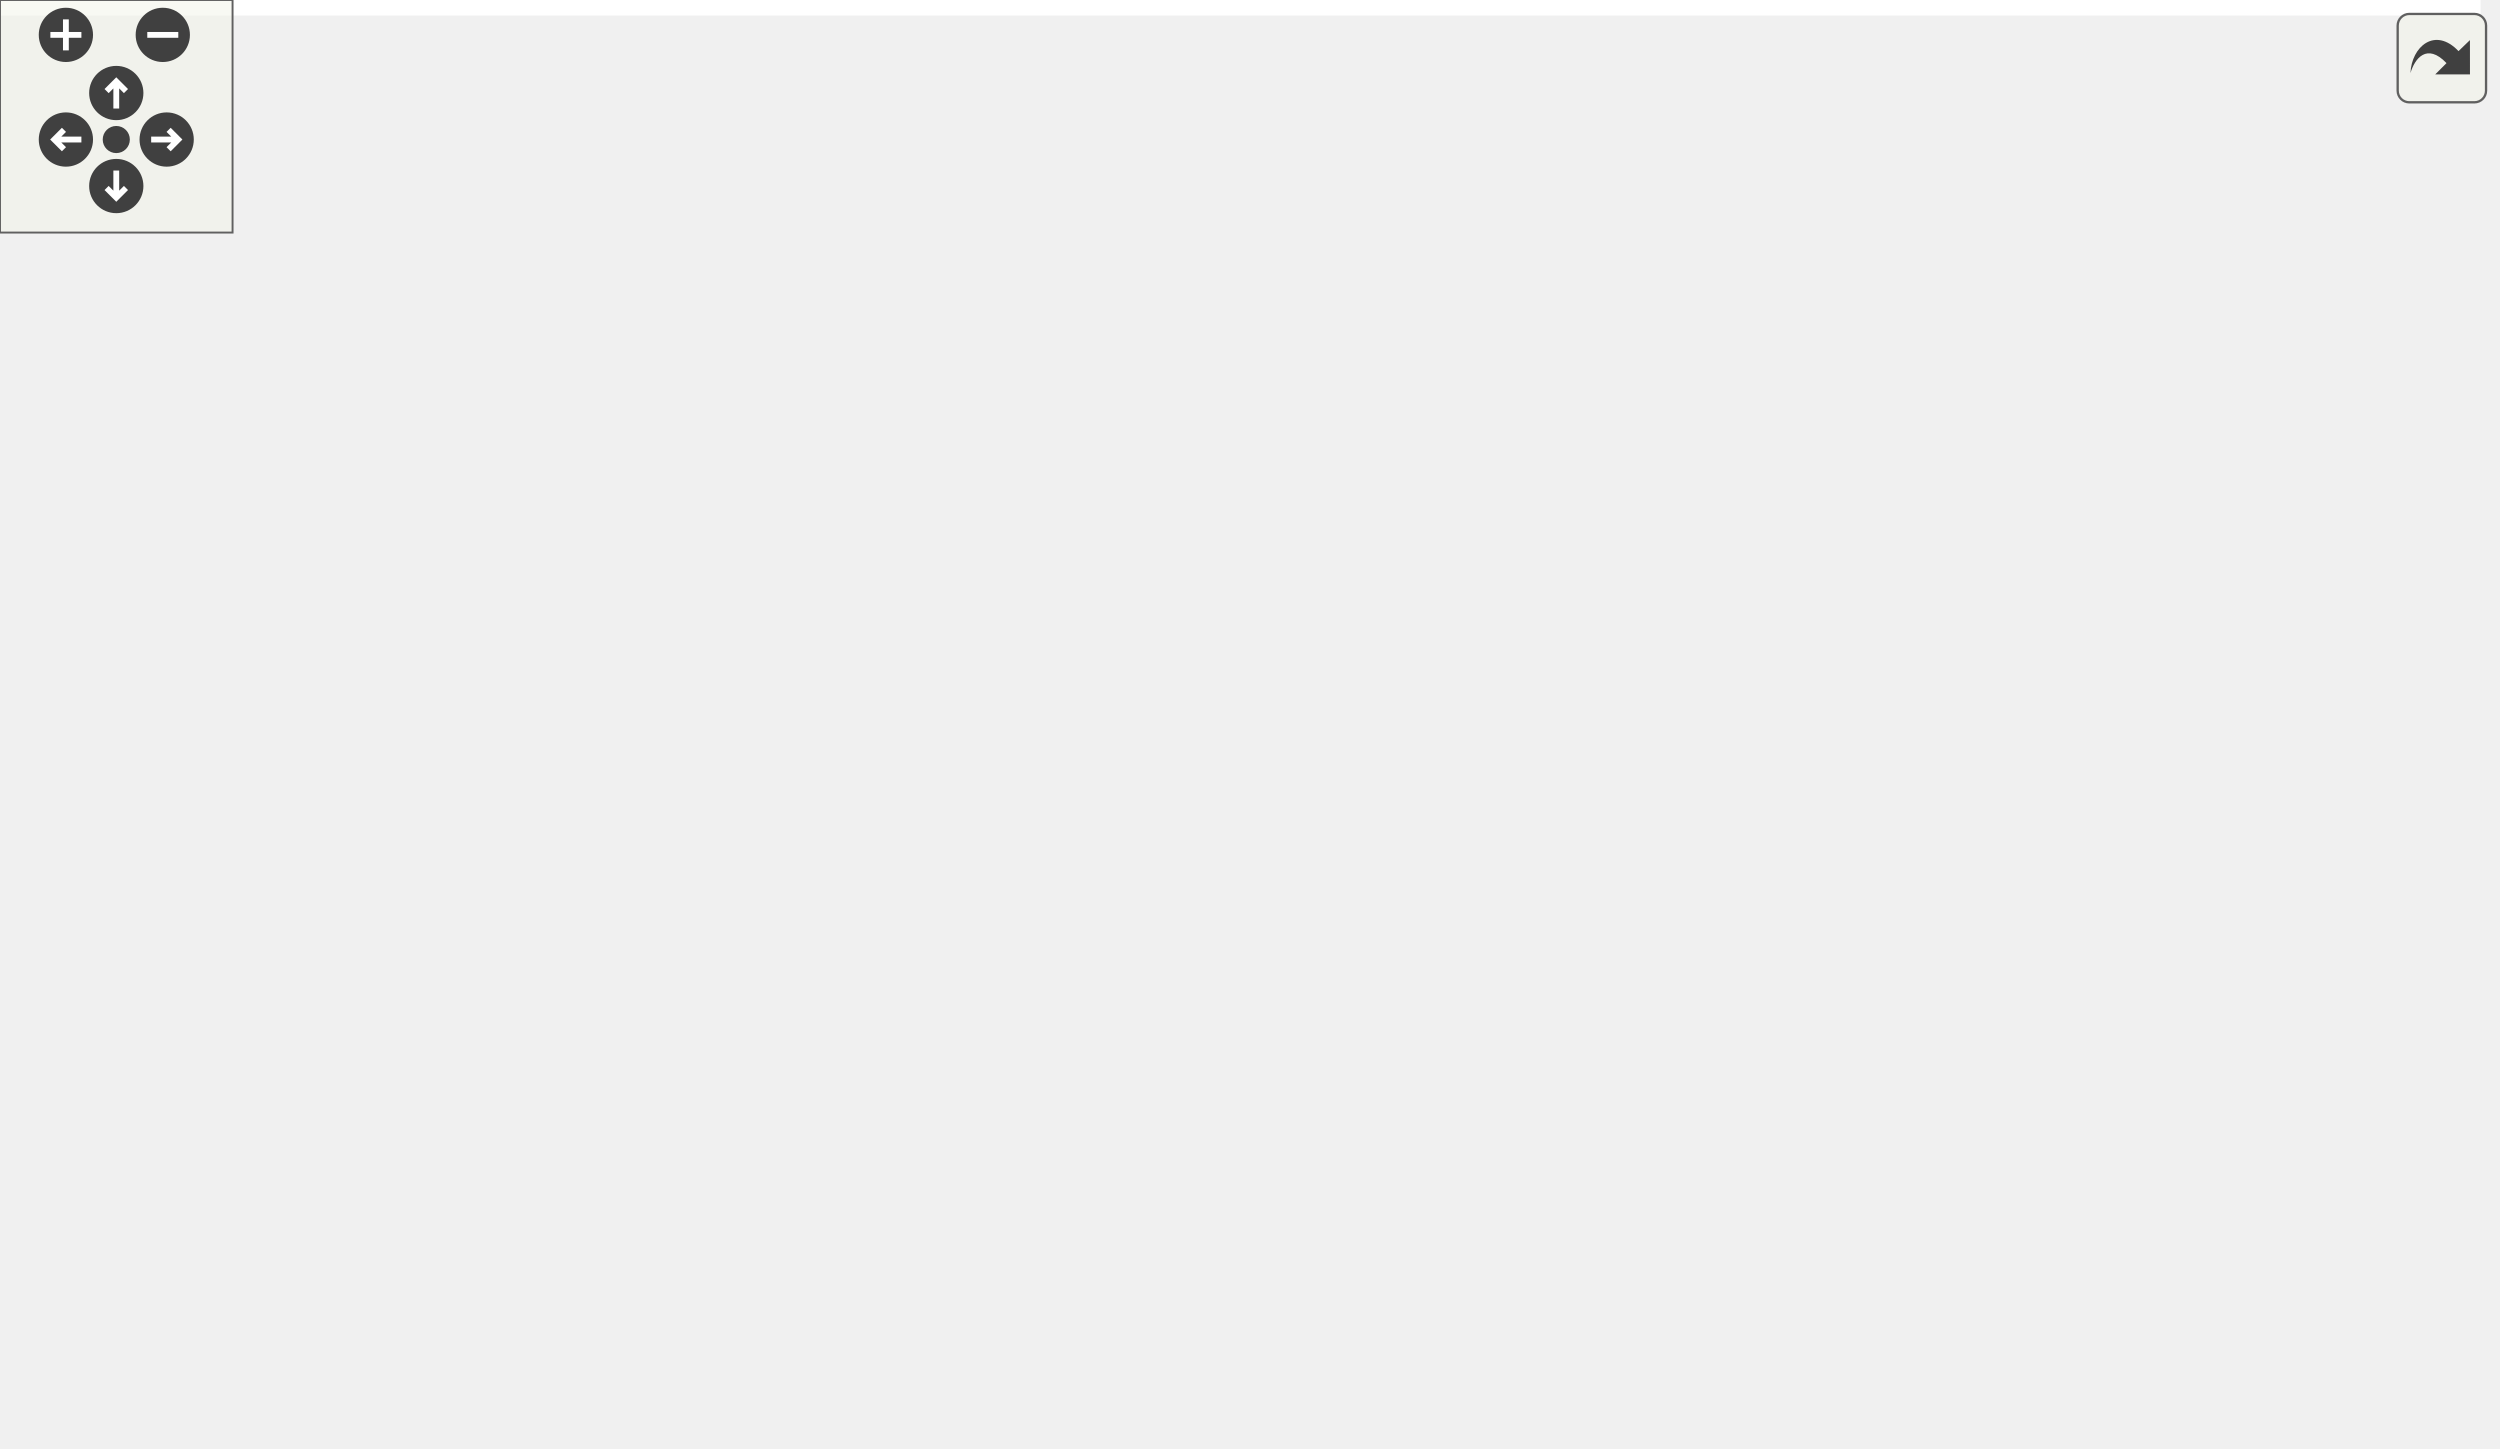
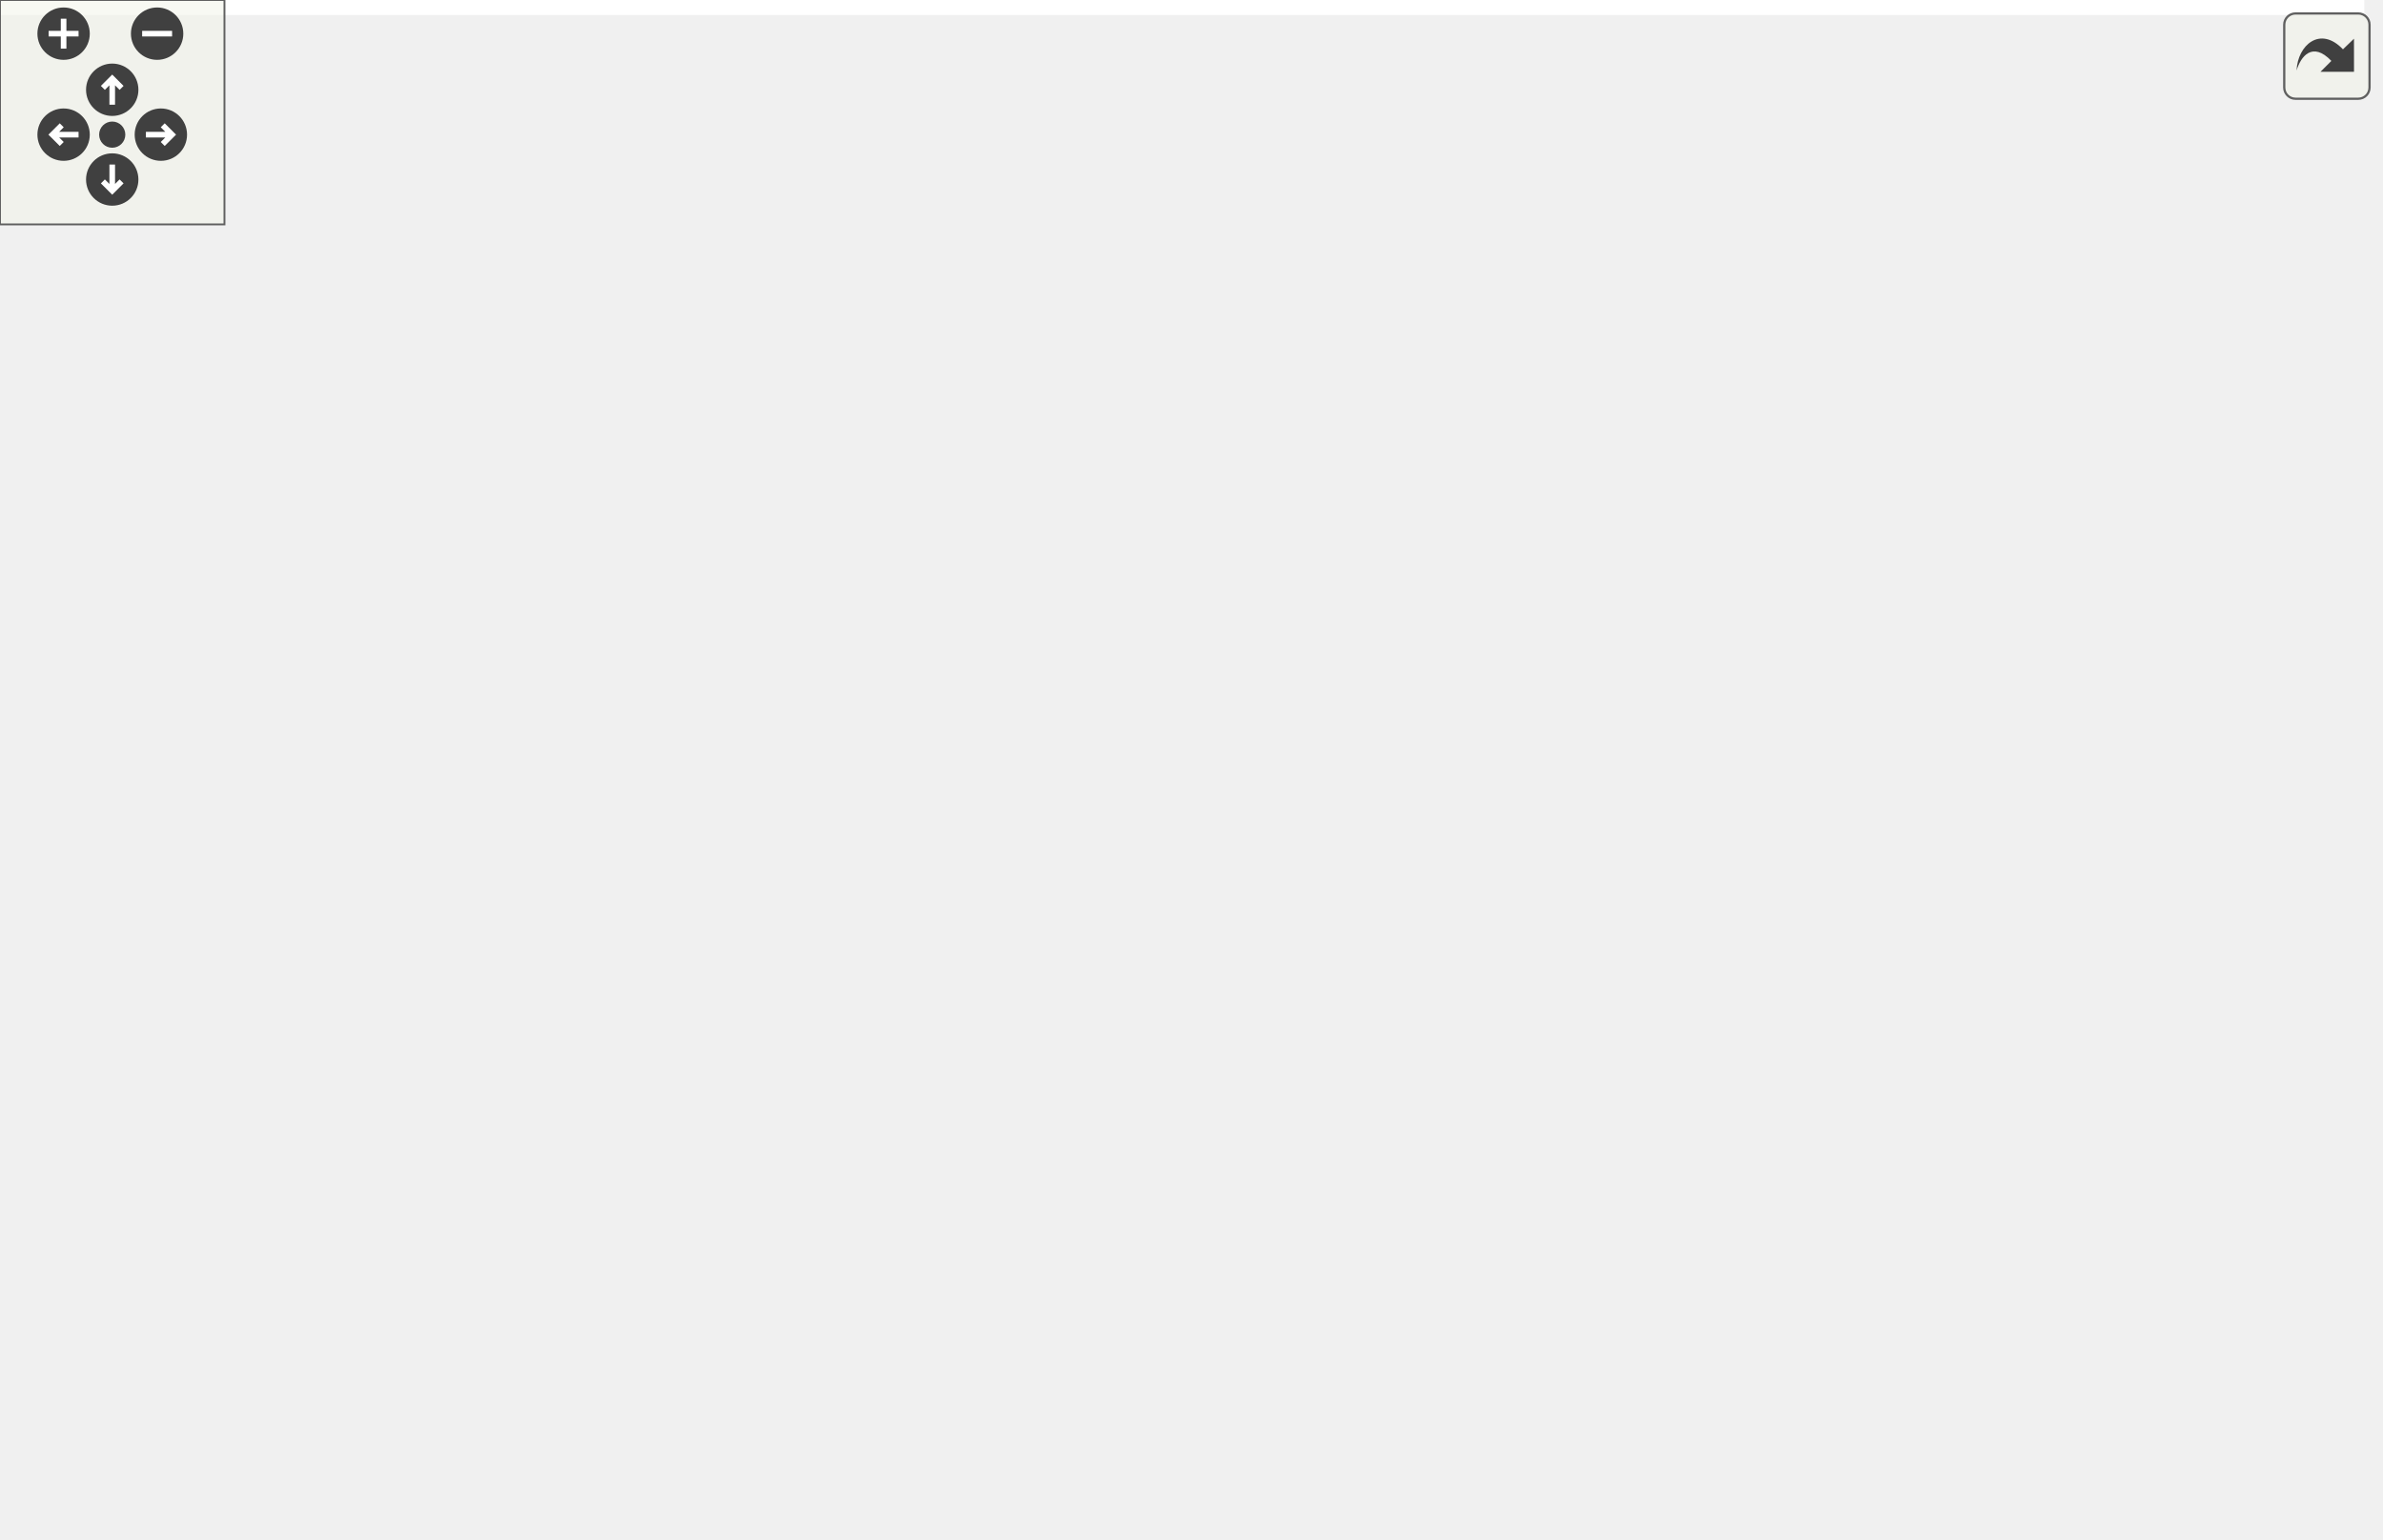
<svg xmlns="http://www.w3.org/2000/svg" xmlns:xlink="http://www.w3.org/1999/xlink" id="main" version="1.1" xml:space="preserve">
  <style type="text/css">
.edge:hover path { stroke: red; }
.edge:hover polygon { stroke: red; fill: red; }
</style>
  <defs>
    <circle id="rim" cx="0" cy="0" r="7" />
    <circle id="rim2" cx="0" cy="0" r="3.5" />
    <g id="zoomPlus">
      <use xlink:href="#rim" fill="#404040">
        <set attributeName="fill" to="#808080" begin="zoomplus.mouseover" end="zoomplus.mouseout" />
      </use>
      <path d="M-4,0h8M0,-4v8" fill="none" stroke="white" stroke-width="1.5" pointer-events="none" />
    </g>
    <g id="zoomMin">
      <use xlink:href="#rim" fill="#404040">
        <set attributeName="fill" to="#808080" begin="zoomminus.mouseover" end="zoomminus.mouseout" />
      </use>
      <path d="M-4,0h8" fill="none" stroke="white" stroke-width="1.5" pointer-events="none" />
    </g>
    <g id="dirArrow">
      <path fill="none" stroke="white" stroke-width="1.5" d="M0,-3.0v7 M-2.5,-0.5L0,-3.0L2.5,-0.5" />
    </g>
    <g id="resetDef">
      <use xlink:href="#rim2" fill="#404040">
        <set attributeName="fill" to="#808080" begin="reset.mouseover" end="reset.mouseout" />
      </use>
    </g>
  </defs>
  <svg id="graph" class="graph">
    <g id="viewport">
-       <polygon fill="white" stroke="transparent" points="-4,4 -4,-313 640,-313 640,4 -4,4" />
+       <polygon fill="white" stroke="transparent" points="-4,4 -4,-351 632,-351 632,4 -4,4" />
      <g id="node1" class="node">
        <g id="a_node1">
          <a xlink:title="Main program of stand-alone version of NESTOR.">
-             <polygon fill="#bfbfbf" stroke="black" points="0,-182.5 0,-201.5 44,-201.5 44,-182.5 0,-182.5" />
-             <text text-anchor="middle" x="22" y="-189.5" font-family="Helvetica,sans-Serif" font-size="10.00">nestor</text>
+             <polygon fill="#bfbfbf" stroke="black" points="0,-220.5 0,-239.5 44,-239.5 44,-220.5 0,-220.5" />
+             <text text-anchor="middle" x="22" y="-227.5" font-family="Helvetica,sans-Serif" font-size="10.00">nestor</text>
          </a>
        </g>
      </g>
      <g id="node2" class="node">
        <g id="a_node2">
          <a xlink:href="../../dd/df2/namespacevacmod.html#a30b88ea77408f43e1bedf2c11c0f8d1a" target="_top" xlink:title=" ">
-             <polygon fill="white" stroke="black" points="84.5,-289.5 84.5,-308.5 206.5,-308.5 206.5,-289.5 84.5,-289.5" />
-             <text text-anchor="middle" x="145.5" y="-296.5" font-family="Helvetica,sans-Serif" font-size="10.00">vacmod::allocate_nestor</text>
+             <polygon fill="white" stroke="black" points="84.5,-327.5 84.5,-346.5 206.5,-346.5 206.5,-327.5 84.5,-327.5" />
+             <text text-anchor="middle" x="145.5" y="-334.5" font-family="Helvetica,sans-Serif" font-size="10.00">vacmod::allocate_nestor</text>
          </a>
        </g>
      </g>
      <g id="edge1" class="edge">
-         <path fill="none" stroke="midnightblue" d="M26.54,-201.55C33.75,-219.64 51.85,-258.98 80,-280 82.62,-281.96 85.44,-283.71 88.38,-285.29" />
-         <polygon fill="midnightblue" stroke="midnightblue" points="86.95,-288.48 97.5,-289.49 89.88,-282.13 86.95,-288.48" />
+         <path fill="none" stroke="midnightblue" d="M26.54,-239.55C33.75,-257.64 51.85,-296.98 80,-318 82.62,-319.96 85.44,-321.71 88.38,-323.29" />
+         <polygon fill="midnightblue" stroke="midnightblue" points="86.95,-326.48 97.5,-327.49 89.88,-320.13 86.95,-326.48" />
      </g>
      <g id="node3" class="node">
        <g id="a_node3">
          <a xlink:href="../../dd/df2/namespacevacmod.html#ade3824460b4eb61403c35f6abe95cd89" target="_top" xlink:title=" ">
-             <polygon fill="white" stroke="black" points="80,-251.5 80,-270.5 211,-270.5 211,-251.5 80,-251.5" />
-             <text text-anchor="middle" x="145.5" y="-258.5" font-family="Helvetica,sans-Serif" font-size="10.00">vacmod::free_mem_nestor</text>
+             <polygon fill="white" stroke="black" points="80,-289.5 80,-308.5 211,-308.5 211,-289.5 80,-289.5" />
+             <text text-anchor="middle" x="145.5" y="-296.5" font-family="Helvetica,sans-Serif" font-size="10.00">vacmod::free_mem_nestor</text>
          </a>
        </g>
      </g>
      <g id="edge2" class="edge">
-         <path fill="none" stroke="midnightblue" d="M31.71,-201.88C42.13,-213.13 60.63,-231.33 80,-242 83.96,-244.18 88.2,-246.14 92.54,-247.89" />
-         <polygon fill="midnightblue" stroke="midnightblue" points="91.55,-251.25 102.15,-251.39 93.95,-244.67 91.55,-251.25" />
+         <path fill="none" stroke="midnightblue" d="M31.71,-239.88C42.13,-251.13 60.63,-269.33 80,-280 83.96,-282.18 88.2,-284.14 92.54,-285.89" />
+         <polygon fill="midnightblue" stroke="midnightblue" points="91.55,-289.25 102.15,-289.39 93.95,-282.67 91.55,-289.25" />
      </g>
      <g id="node4" class="node">
        <g id="a_node4">
          <a xlink:href="../../db/dc0/namespacenestor__io.html#a84f85fce5232fbd8ee9eca2f2b5adb0c" target="_top" xlink:title=" ">
-             <polygon fill="white" stroke="black" points="89.5,-202 89.5,-232 201.5,-232 201.5,-202 89.5,-202" />
-             <text text-anchor="start" x="97.5" y="-220" font-family="Helvetica,sans-Serif" font-size="10.00">nestor_io::read_nestor</text>
-             <text text-anchor="middle" x="145.5" y="-209" font-family="Helvetica,sans-Serif" font-size="10.00">_inputs</text>
+             <polygon fill="white" stroke="black" points="89.5,-240 89.5,-270 201.5,-270 201.5,-240 89.5,-240" />
+             <text text-anchor="start" x="97.5" y="-258" font-family="Helvetica,sans-Serif" font-size="10.00">nestor_io::read_nestor</text>
+             <text text-anchor="middle" x="145.5" y="-247" font-family="Helvetica,sans-Serif" font-size="10.00">_inputs</text>
          </a>
        </g>
      </g>
      <g id="edge3" class="edge">
-         <path fill="none" stroke="midnightblue" d="M44.16,-196.35C54.19,-198.42 66.76,-201 79.58,-203.64" />
-         <polygon fill="midnightblue" stroke="midnightblue" points="78.89,-207.07 89.39,-205.66 80.3,-200.22 78.89,-207.07" />
+         <path fill="none" stroke="midnightblue" d="M44.16,-234.35C54.19,-236.42 66.76,-239 79.58,-241.64" />
+         <polygon fill="midnightblue" stroke="midnightblue" points="78.89,-245.07 89.39,-243.66 80.3,-238.22 78.89,-245.07" />
      </g>
      <g id="node8" class="node">
        <g id="a_node8">
          <a xlink:href="../../d2/d04/namespacevacmod0.html#a4be777018e003400355a27b190d7d39a" target="_top" xlink:title=" ">
-             <polygon fill="white" stroke="black" points="92,-153 92,-183 199,-183 199,-153 92,-153" />
-             <text text-anchor="start" x="100" y="-171" font-family="Helvetica,sans-Serif" font-size="10.00">vacmod0::set_nestor</text>
-             <text text-anchor="middle" x="145.5" y="-160" font-family="Helvetica,sans-Serif" font-size="10.00">_sizes</text>
+             <polygon fill="white" stroke="black" points="92,-191 92,-221 199,-221 199,-191 92,-191" />
+             <text text-anchor="start" x="100" y="-209" font-family="Helvetica,sans-Serif" font-size="10.00">vacmod0::set_nestor</text>
+             <text text-anchor="middle" x="145.5" y="-198" font-family="Helvetica,sans-Serif" font-size="10.00">_sizes</text>
          </a>
        </g>
      </g>
      <g id="edge7" class="edge">
-         <path fill="none" stroke="midnightblue" d="M44.16,-187.82C54.83,-185.71 68.39,-183.03 82.05,-180.34" />
-         <polygon fill="midnightblue" stroke="midnightblue" points="82.85,-183.74 91.99,-178.37 81.5,-176.88 82.85,-183.74" />
+         <path fill="none" stroke="midnightblue" d="M44.16,-225.82C54.83,-223.71 68.39,-221.03 82.05,-218.34" />
+         <polygon fill="midnightblue" stroke="midnightblue" points="82.85,-221.74 91.99,-216.37 81.5,-214.88 82.85,-221.74" />
      </g>
      <g id="node9" class="node">
        <g id="a_node9">
          <a xlink:href="../../dd/d6d/vacuum_8f90.html#a0acbc18d2ab7664835d797b42ce49a35" target="_top" xlink:title="Compute the vacuum contribution to the free-boundary energy functional.">
-             <polygon fill="white" stroke="black" points="120,-114.5 120,-133.5 171,-133.5 171,-114.5 120,-114.5" />
-             <text text-anchor="middle" x="145.5" y="-121.5" font-family="Helvetica,sans-Serif" font-size="10.00">vacuum</text>
+             <polygon fill="white" stroke="black" points="120,-152.5 120,-171.5 171,-171.5 171,-152.5 120,-152.5" />
+             <text text-anchor="middle" x="145.5" y="-159.5" font-family="Helvetica,sans-Serif" font-size="10.00">vacuum</text>
          </a>
        </g>
      </g>
      <g id="edge8" class="edge">
-         <path fill="none" stroke="midnightblue" d="M32.19,-182.19C42.78,-171.43 61.16,-154.3 80,-144 89.34,-138.9 100.16,-134.9 110.24,-131.86" />
-         <polygon fill="midnightblue" stroke="midnightblue" points="111.3,-135.2 119.99,-129.14 109.42,-128.46 111.3,-135.2" />
+         <path fill="none" stroke="midnightblue" d="M32.19,-220.19C42.78,-209.43 61.16,-192.3 80,-182 89.34,-176.9 100.16,-172.9 110.24,-169.86" />
+         <polygon fill="midnightblue" stroke="midnightblue" points="111.3,-173.2 119.99,-167.14 109.42,-166.46 111.3,-173.2" />
      </g>
      <g id="node24" class="node">
        <g id="a_node24">
          <a xlink:href="../../db/dc0/namespacenestor__io.html#a288cc8f23cbfe1484ec6815381cc25c8" target="_top" xlink:title=" ">
-             <polygon fill="white" stroke="black" points="88.5,-65 88.5,-95 202.5,-95 202.5,-65 88.5,-65" />
-             <text text-anchor="start" x="96.5" y="-83" font-family="Helvetica,sans-Serif" font-size="10.00">nestor_io::write_nestor</text>
-             <text text-anchor="middle" x="145.5" y="-72" font-family="Helvetica,sans-Serif" font-size="10.00">_outputs</text>
-           </a>
-         </g>
-       </g>
-       <g id="edge24" class="edge">
-         <path fill="none" stroke="midnightblue" d="M26.85,-182.5C34.46,-164.84 53.05,-126.81 80,-105 82.23,-103.19 84.61,-101.51 87.09,-99.93" />
-         <polygon fill="midnightblue" stroke="midnightblue" points="88.83,-102.97 95.82,-95.01 85.39,-96.87 88.83,-102.97" />
+             <polygon fill="white" stroke="black" points="88.5,-103 88.5,-133 202.5,-133 202.5,-103 88.5,-103" />
+             <text text-anchor="start" x="96.5" y="-121" font-family="Helvetica,sans-Serif" font-size="10.00">nestor_io::write_nestor</text>
+             <text text-anchor="middle" x="145.5" y="-110" font-family="Helvetica,sans-Serif" font-size="10.00">_outputs</text>
+           </a>
+         </g>
+       </g>
+       <g id="edge26" class="edge">
+         <path fill="none" stroke="midnightblue" d="M26.85,-220.5C34.46,-202.84 53.05,-164.81 80,-143 82.23,-141.19 84.61,-139.51 87.09,-137.93" />
+         <polygon fill="midnightblue" stroke="midnightblue" points="88.83,-140.97 95.82,-133.01 85.39,-134.87 88.83,-140.97" />
      </g>
      <g id="node5" class="node">
        <g id="a_node5">
          <a xlink:href="../../d1/d41/namespacemgrid__mod.html#a202373a45f0c5b1f81076da92a1123d0" target="_top" xlink:title=" ">
-             <polygon fill="white" stroke="black" points="253,-246.5 253,-265.5 370,-265.5 370,-246.5 253,-246.5" />
-             <text text-anchor="middle" x="311.5" y="-253.5" font-family="Helvetica,sans-Serif" font-size="10.00">mgrid_mod::read_mgrid</text>
+             <polygon fill="white" stroke="black" points="247,-284.5 247,-303.5 364,-303.5 364,-284.5 247,-284.5" />
+             <text text-anchor="middle" x="305.5" y="-291.5" font-family="Helvetica,sans-Serif" font-size="10.00">mgrid_mod::read_mgrid</text>
          </a>
        </g>
      </g>
      <g id="edge4" class="edge">
-         <path fill="none" stroke="midnightblue" d="M201.57,-230.09C220.65,-234.63 241.93,-239.69 260.58,-244.13" />
-         <polygon fill="midnightblue" stroke="midnightblue" points="259.82,-247.55 270.36,-246.45 261.44,-240.74 259.82,-247.55" />
+         <path fill="none" stroke="midnightblue" d="M201.76,-268.64C219.47,-273.01 238.92,-277.81 256.1,-282.05" />
+         <polygon fill="midnightblue" stroke="midnightblue" points="255.37,-285.48 265.92,-284.48 257.05,-278.68 255.37,-285.48" />
      </g>
      <g id="node6" class="node">
        <g id="a_node6">
          <a xlink:href="../../d1/d41/namespacemgrid__mod.html#acadb9c6d09345e3d8f91f5800ad7d452" target="_top" xlink:title=" ">
-             <polygon fill="white" stroke="black" points="412,-284.5 412,-303.5 537,-303.5 537,-284.5 412,-284.5" />
-             <text text-anchor="middle" x="474.5" y="-291.5" font-family="Helvetica,sans-Serif" font-size="10.00">mgrid_mod::assign_bptrs</text>
+             <polygon fill="white" stroke="black" points="402,-284.5 402,-303.5 527,-303.5 527,-284.5 402,-284.5" />
+             <text text-anchor="middle" x="464.5" y="-291.5" font-family="Helvetica,sans-Serif" font-size="10.00">mgrid_mod::assign_bptrs</text>
          </a>
        </g>
      </g>
      <g id="edge5" class="edge">
-         <path fill="none" stroke="midnightblue" d="M353.13,-265.59C374.47,-270.63 400.81,-276.84 423.41,-282.18" />
-         <polygon fill="midnightblue" stroke="midnightblue" points="422.63,-285.59 433.17,-284.48 424.24,-278.78 422.63,-285.59" />
+         <path fill="none" stroke="midnightblue" d="M364.07,-294C373.13,-294 382.59,-294 391.93,-294" />
+         <polygon fill="midnightblue" stroke="midnightblue" points="391.98,-297.5 401.98,-294 391.98,-290.5 391.98,-297.5" />
      </g>
      <g id="node7" class="node">
        <g id="a_node7">
          <a xlink:href="../../d1/d41/namespacemgrid__mod.html#aa4818ade7a169c68f8b7c3a225fd287e" target="_top" xlink:title=" ">
-             <polygon fill="white" stroke="black" points="416.5,-246.5 416.5,-265.5 532.5,-265.5 532.5,-246.5 416.5,-246.5" />
-             <text text-anchor="middle" x="474.5" y="-253.5" font-family="Helvetica,sans-Serif" font-size="10.00">mgrid_mod::sum_bfield</text>
+             <polygon fill="white" stroke="black" points="406.5,-322.5 406.5,-341.5 522.5,-341.5 522.5,-322.5 406.5,-322.5" />
+             <text text-anchor="middle" x="464.5" y="-329.5" font-family="Helvetica,sans-Serif" font-size="10.00">mgrid_mod::sum_bfield</text>
          </a>
        </g>
      </g>
      <g id="edge6" class="edge">
-         <path fill="none" stroke="midnightblue" d="M370.17,-256C381.75,-256 394.03,-256 405.91,-256" />
-         <polygon fill="midnightblue" stroke="midnightblue" points="406.23,-259.5 416.23,-256 406.23,-252.5 406.23,-259.5" />
+         <path fill="none" stroke="midnightblue" d="M346.12,-303.59C366.84,-308.6 392.39,-314.79 414.36,-320.11" />
+         <polygon fill="midnightblue" stroke="midnightblue" points="413.62,-323.53 424.17,-322.48 415.27,-316.73 413.62,-323.53" />
      </g>
      <g id="node10" class="node">
        <g id="a_node10">
          <a xlink:href="../../db/d3d/bextern_8f90.html#a90228cc5f358147ae7f59953d6f9cced" target="_top" xlink:title="Compute the total magnetic field due to external coils and the net toroidal plasma current.">
-             <polygon fill="white" stroke="black" points="287.5,-208.5 287.5,-227.5 335.5,-227.5 335.5,-208.5 287.5,-208.5" />
-             <text text-anchor="middle" x="311.5" y="-215.5" font-family="Helvetica,sans-Serif" font-size="10.00">bextern</text>
+             <polygon fill="white" stroke="black" points="281.5,-228.5 281.5,-247.5 329.5,-247.5 329.5,-228.5 281.5,-228.5" />
+             <text text-anchor="middle" x="305.5" y="-235.5" font-family="Helvetica,sans-Serif" font-size="10.00">bextern</text>
          </a>
        </g>
      </g>
      <g id="edge9" class="edge">
-         <path fill="none" stroke="midnightblue" d="M171,-127.49C183.9,-130.28 199.39,-135.25 211,-144 234.33,-161.59 223.58,-181.53 247,-199 255.88,-205.62 267.05,-209.95 277.55,-212.77" />
-         <polygon fill="midnightblue" stroke="midnightblue" points="276.77,-216.19 287.3,-215.05 278.36,-209.37 276.77,-216.19" />
+         <path fill="none" stroke="midnightblue" d="M171.3,-166.63C183.83,-169.71 198.91,-174.59 211,-182 230.56,-193.99 227.55,-206.83 247,-219 254.49,-223.69 263.27,-227.35 271.68,-230.15" />
+         <polygon fill="midnightblue" stroke="midnightblue" points="270.69,-233.51 281.28,-233.05 272.72,-226.81 270.69,-233.51" />
      </g>
      <g id="node13" class="node">
        <g id="a_node13">
-           <a xlink:href="../../d8/dfd/namespacedbgout.html#af9a9deb4fdfe84878a6e319b15221492" target="_top" xlink:title=" ">
-             <polygon fill="white" stroke="black" points="247,-152.5 247,-171.5 376,-171.5 376,-152.5 247,-152.5" />
-             <text text-anchor="middle" x="311.5" y="-159.5" font-family="Helvetica,sans-Serif" font-size="10.00">dbgout::open_dbg_context</text>
+           <a xlink:href="../../d8/dfd/namespacedbgout.html#acdd1612a38e44b6469dc03d9d1c6ceed" target="_top" xlink:title="check if any output is desired for the current iteration check if the given context should be openend...">
+             <polygon fill="white" stroke="black" points="400,-152.5 400,-171.5 529,-171.5 529,-152.5 400,-152.5" />
+             <text text-anchor="middle" x="464.5" y="-159.5" font-family="Helvetica,sans-Serif" font-size="10.00">dbgout::open_dbg_context</text>
          </a>
        </g>
      </g>
      <g id="edge12" class="edge">
-         <path fill="none" stroke="midnightblue" d="M171.05,-129.69C194.23,-135.06 229.72,-143.28 259.1,-150.09" />
-         <polygon fill="midnightblue" stroke="midnightblue" points="258.67,-153.58 269.2,-152.43 260.25,-146.76 258.67,-153.58" />
+         <path fill="none" stroke="midnightblue" d="M171.11,-162C217.49,-162 319.48,-162 389.84,-162" />
+         <polygon fill="midnightblue" stroke="midnightblue" points="389.99,-165.5 399.99,-162 389.99,-158.5 389.99,-165.5" />
      </g>
      <g id="node14" class="node">
        <g id="a_node14">
          <a xlink:href="../../dd/d98/precal_8f90.html#a0dae73e848a4757092d7e9786d073d3d" target="_top" xlink:title="Pre-compute constant terms required for NESTOR.">
-             <polygon fill="white" stroke="black" points="290,-114.5 290,-133.5 333,-133.5 333,-114.5 290,-114.5" />
-             <text text-anchor="middle" x="311.5" y="-121.5" font-family="Helvetica,sans-Serif" font-size="10.00">precal</text>
+             <polygon fill="white" stroke="black" points="284,-114.5 284,-133.5 327,-133.5 327,-114.5 284,-114.5" />
+             <text text-anchor="middle" x="305.5" y="-121.5" font-family="Helvetica,sans-Serif" font-size="10.00">precal</text>
          </a>
        </g>
      </g>
      <g id="edge14" class="edge">
-         <path fill="none" stroke="midnightblue" d="M171.05,-124C199.99,-124 248.1,-124 279.56,-124" />
-         <polygon fill="midnightblue" stroke="midnightblue" points="279.94,-127.5 289.94,-124 279.94,-120.5 279.94,-127.5" />
+         <path fill="none" stroke="midnightblue" d="M171.19,-156.06C198.83,-149.42 243.66,-138.63 273.6,-131.43" />
+         <polygon fill="midnightblue" stroke="midnightblue" points="274.61,-134.79 283.52,-129.05 272.98,-127.98 274.61,-134.79" />
      </g>
      <g id="node15" class="node">
        <g id="a_node15">
          <a xlink:href="../../d0/d19/scalpot_8f90.html#afb9e58849c5a27e486bdf4106f8bb84e" target="_top" xlink:title="Compute all required terms for solving for the scalar magnetic potential.">
-             <polygon fill="white" stroke="black" points="287.5,-76.5 287.5,-95.5 335.5,-95.5 335.5,-76.5 287.5,-76.5" />
-             <text text-anchor="middle" x="311.5" y="-83.5" font-family="Helvetica,sans-Serif" font-size="10.00">scalpot</text>
-           </a>
-         </g>
-       </g>
-       <g id="edge15" class="edge">
-         <path fill="none" stroke="midnightblue" d="M171.05,-118.31C199.31,-111.76 245.86,-100.98 277.33,-93.69" />
-         <polygon fill="midnightblue" stroke="midnightblue" points="278.42,-97.03 287.37,-91.36 276.84,-90.21 278.42,-97.03" />
+             <polygon fill="white" stroke="black" points="281.5,-76.5 281.5,-95.5 329.5,-95.5 329.5,-76.5 281.5,-76.5" />
+             <text text-anchor="middle" x="305.5" y="-83.5" font-family="Helvetica,sans-Serif" font-size="10.00">scalpot</text>
+           </a>
+         </g>
+       </g>
+       <g id="edge16" class="edge">
+         <path fill="none" stroke="midnightblue" d="M171.03,-157.95C183.64,-155.1 198.85,-150.44 211,-143 230.84,-130.85 227.36,-117.47 247,-105 254.46,-100.26 263.23,-96.58 271.63,-93.78" />
+         <polygon fill="midnightblue" stroke="midnightblue" points="272.67,-97.13 281.24,-90.89 270.65,-90.43 272.67,-97.13" />
      </g>
      <g id="node22" class="node">
        <g id="a_node22">
          <a xlink:href="../../d7/d39/solver_8f90.html#a1e815013ed24a9dddc80410103f4a220" target="_top" xlink:title="Solve a linear system of equations using dgesv.">
-             <polygon fill="white" stroke="black" points="290,-38.5 290,-57.5 333,-57.5 333,-38.5 290,-38.5" />
-             <text text-anchor="middle" x="311.5" y="-45.5" font-family="Helvetica,sans-Serif" font-size="10.00">solver</text>
-           </a>
-         </g>
-       </g>
-       <g id="edge22" class="edge">
-         <path fill="none" stroke="midnightblue" d="M171.3,-119.37C183.83,-116.29 198.91,-111.41 211,-104 230.56,-92.01 227.38,-78.89 247,-67 256.99,-60.94 269.05,-56.7 279.96,-53.79" />
-         <polygon fill="midnightblue" stroke="midnightblue" points="281.06,-57.12 289.97,-51.39 279.42,-50.32 281.06,-57.12" />
+             <polygon fill="white" stroke="black" points="284,-38.5 284,-57.5 327,-57.5 327,-38.5 284,-38.5" />
+             <text text-anchor="middle" x="305.5" y="-45.5" font-family="Helvetica,sans-Serif" font-size="10.00">solver</text>
+           </a>
+         </g>
+       </g>
+       <g id="edge23" class="edge">
+         <path fill="none" stroke="midnightblue" d="M171.17,-159.62C184.27,-157.24 199.91,-152.48 211,-143 239.41,-118.71 218.99,-91.75 247,-67 254.52,-60.35 264.43,-56.02 273.9,-53.2" />
+         <polygon fill="midnightblue" stroke="midnightblue" points="275.02,-56.53 283.87,-50.7 273.32,-49.74 275.02,-56.53" />
      </g>
      <g id="node23" class="node">
        <g id="a_node23">
          <a xlink:href="../../d6/d03/surface_8f90.html#ad7b6446e720a806f41f10dd1eb0b6f88" target="_top" xlink:title="Evaluate the geometry of the LCFS and tangential derivatives.">
-             <polygon fill="white" stroke="black" points="287,-0.5 287,-19.5 336,-19.5 336,-0.5 287,-0.5" />
-             <text text-anchor="middle" x="311.5" y="-7.5" font-family="Helvetica,sans-Serif" font-size="10.00">surface</text>
-           </a>
-         </g>
-       </g>
-       <g id="edge23" class="edge">
-         <path fill="none" stroke="midnightblue" d="M171.17,-121.17C184.27,-118.57 199.91,-113.57 211,-104 238.99,-79.84 218.89,-53.02 247,-29 255.42,-21.81 266.48,-17.34 277.01,-14.56" />
-         <polygon fill="midnightblue" stroke="midnightblue" points="277.84,-17.96 286.84,-12.38 276.32,-11.13 277.84,-17.96" />
+             <polygon fill="white" stroke="black" points="281,-190.5 281,-209.5 330,-209.5 330,-190.5 281,-190.5" />
+             <text text-anchor="middle" x="305.5" y="-197.5" font-family="Helvetica,sans-Serif" font-size="10.00">surface</text>
+           </a>
+         </g>
+       </g>
+       <g id="edge24" class="edge">
+         <path fill="none" stroke="midnightblue" d="M171.19,-167.94C197.97,-174.38 240.9,-184.7 270.78,-191.89" />
+         <polygon fill="midnightblue" stroke="midnightblue" points="270.22,-195.35 280.76,-194.29 271.86,-188.55 270.22,-195.35" />
      </g>
      <g id="node11" class="node">
        <g id="a_node11">
          <a xlink:href="../../d6/dc7/becoil_8f90.html#a449b054fb88bdb4cdf73ef8939654bfb" target="_top" xlink:title="Compute the cylindrical components of the magnetic field due to external coils. by bi-linear interpol...">
-             <polygon fill="white" stroke="black" points="453.5,-208.5 453.5,-227.5 495.5,-227.5 495.5,-208.5 453.5,-208.5" />
-             <text text-anchor="middle" x="474.5" y="-215.5" font-family="Helvetica,sans-Serif" font-size="10.00">becoil</text>
+             <polygon fill="white" stroke="black" points="443.5,-208.5 443.5,-227.5 485.5,-227.5 485.5,-208.5 443.5,-208.5" />
+             <text text-anchor="middle" x="464.5" y="-215.5" font-family="Helvetica,sans-Serif" font-size="10.00">becoil</text>
          </a>
        </g>
      </g>
      <g id="edge10" class="edge">
-         <path fill="none" stroke="midnightblue" d="M335.57,-218C363.72,-218 411.44,-218 442.71,-218" />
-         <polygon fill="midnightblue" stroke="midnightblue" points="443.03,-221.5 453.02,-218 443.02,-214.5 443.03,-221.5" />
+         <path fill="none" stroke="midnightblue" d="M329.67,-235.05C357.13,-231.55 402.99,-225.71 433.24,-221.85" />
+         <polygon fill="midnightblue" stroke="midnightblue" points="433.76,-225.32 443.24,-220.58 432.87,-218.37 433.76,-225.32" />
      </g>
      <g id="node12" class="node">
        <g id="a_node12">
          <a xlink:href="../../d9/dda/belicu_8f90.html#a53e6f162ca96069b8d93e131069ddf5d" target="_top" xlink:title="Magnetic field due to net toroidal current modeled by a filament along the magnetic axis.">
-             <polygon fill="white" stroke="black" points="453.5,-170.5 453.5,-189.5 495.5,-189.5 495.5,-170.5 453.5,-170.5" />
-             <text text-anchor="middle" x="474.5" y="-177.5" font-family="Helvetica,sans-Serif" font-size="10.00">belicu</text>
+             <polygon fill="white" stroke="black" points="443.5,-246.5 443.5,-265.5 485.5,-265.5 485.5,-246.5 443.5,-246.5" />
+             <text text-anchor="middle" x="464.5" y="-253.5" font-family="Helvetica,sans-Serif" font-size="10.00">belicu</text>
          </a>
        </g>
      </g>
      <g id="edge11" class="edge">
-         <path fill="none" stroke="midnightblue" d="M335.57,-212.56C363.85,-205.88 411.86,-194.55 443.12,-187.17" />
-         <polygon fill="midnightblue" stroke="midnightblue" points="444.1,-190.54 453.02,-184.83 442.49,-183.72 444.1,-190.54" />
+         <path fill="none" stroke="midnightblue" d="M329.67,-240.66C357.13,-243.81 402.99,-249.06 433.24,-252.53" />
+         <polygon fill="midnightblue" stroke="midnightblue" points="432.9,-256.01 443.24,-253.68 433.7,-249.06 432.9,-256.01" />
      </g>
      <g id="edge13" class="edge">
-         <path fill="none" stroke="midnightblue" d="M286.53,-171.76C274.38,-180.57 282.71,-190 311.5,-190 330.85,-190 340.95,-185.74 341.81,-180.27" />
-         <polygon fill="midnightblue" stroke="midnightblue" points="344.75,-178.37 336.47,-171.76 338.82,-182.09 344.75,-178.37" />
+         <path fill="none" stroke="midnightblue" d="M444.15,-171.76C434.26,-180.57 441.04,-190 464.5,-190 479.53,-190 487.71,-186.13 489.05,-181.03" />
+         <polygon fill="midnightblue" stroke="midnightblue" points="492.17,-179.42 484.85,-171.76 485.79,-182.31 492.17,-179.42" />
+       </g>
+       <g id="edge15" class="edge">
+         <path fill="none" stroke="midnightblue" d="M327.03,-128.97C348.96,-134.28 384.54,-142.89 413.87,-149.99" />
+         <polygon fill="midnightblue" stroke="midnightblue" points="413.41,-153.48 423.95,-152.43 415.05,-146.67 413.41,-153.48" />
      </g>
      <g id="node16" class="node">
        <g id="a_node16">
          <a xlink:href="../../da/d73/analyt_8f90.html#a60edcf4884aa60f6d96c258a97255756" target="_top" xlink:title="Compute the analytical-and-numerical 4D Fourier integrals over the equivalently-singular functions.">
-             <polygon fill="white" stroke="black" points="453.5,-123.5 453.5,-142.5 495.5,-142.5 495.5,-123.5 453.5,-123.5" />
-             <text text-anchor="middle" x="474.5" y="-130.5" font-family="Helvetica,sans-Serif" font-size="10.00">analyt</text>
-           </a>
-         </g>
-       </g>
-       <g id="edge16" class="edge">
-         <path fill="none" stroke="midnightblue" d="M335.57,-92.73C363.85,-100.99 411.86,-115 443.12,-124.13" />
-         <polygon fill="midnightblue" stroke="midnightblue" points="442.44,-127.58 453.02,-127.02 444.41,-120.86 442.44,-127.58" />
+             <polygon fill="white" stroke="black" points="443.5,-76.5 443.5,-95.5 485.5,-95.5 485.5,-76.5 443.5,-76.5" />
+             <text text-anchor="middle" x="464.5" y="-83.5" font-family="Helvetica,sans-Serif" font-size="10.00">analyt</text>
+           </a>
+         </g>
+       </g>
+       <g id="edge17" class="edge">
+         <path fill="none" stroke="midnightblue" d="M329.67,-86C357.01,-86 402.59,-86 432.85,-86" />
+         <polygon fill="midnightblue" stroke="midnightblue" points="433.24,-89.5 443.24,-86 433.24,-82.5 433.24,-89.5" />
      </g>
      <g id="node19" class="node">
        <g id="a_node19">
          <a xlink:href="../../d6/d77/fouri_8f90.html#a0f902f8d584a395f9db7175079d273c7" target="_top" xlink:title="Compute Fourier integrals and build amatrix.">
-             <polygon fill="white" stroke="black" points="457,-85.5 457,-104.5 492,-104.5 492,-85.5 457,-85.5" />
-             <text text-anchor="middle" x="474.5" y="-92.5" font-family="Helvetica,sans-Serif" font-size="10.00">fouri</text>
-           </a>
-         </g>
-       </g>
-       <g id="edge19" class="edge">
-         <path fill="none" stroke="midnightblue" d="M335.57,-87.29C364.97,-88.93 415.69,-91.77 446.76,-93.5" />
-         <polygon fill="midnightblue" stroke="midnightblue" points="446.68,-97.01 456.86,-94.07 447.07,-90.02 446.68,-97.01" />
+             <polygon fill="white" stroke="black" points="447,-38.5 447,-57.5 482,-57.5 482,-38.5 447,-38.5" />
+             <text text-anchor="middle" x="464.5" y="-45.5" font-family="Helvetica,sans-Serif" font-size="10.00">fouri</text>
+           </a>
+         </g>
+       </g>
+       <g id="edge20" class="edge">
+         <path fill="none" stroke="midnightblue" d="M329.67,-80.39C358.36,-73.45 407.11,-61.65 437.18,-54.37" />
+         <polygon fill="midnightblue" stroke="midnightblue" points="438.08,-57.75 446.98,-52 436.43,-50.95 438.08,-57.75" />
      </g>
      <g id="node20" class="node">
        <g id="a_node20">
          <a xlink:href="../../d0/d1c/fourp_8f90.html#add725dd420251115fd60182dc992503c" target="_top" xlink:title="Perform Fourier integrals of Green's function kernel.">
-             <polygon fill="white" stroke="black" points="455.5,-47.5 455.5,-66.5 493.5,-66.5 493.5,-47.5 455.5,-47.5" />
-             <text text-anchor="middle" x="474.5" y="-54.5" font-family="Helvetica,sans-Serif" font-size="10.00">fourp</text>
-           </a>
-         </g>
-       </g>
-       <g id="edge20" class="edge">
-         <path fill="none" stroke="midnightblue" d="M335.57,-81.85C364.5,-76.63 414.09,-67.7 445.26,-62.09" />
-         <polygon fill="midnightblue" stroke="midnightblue" points="446.24,-65.47 455.46,-60.25 444.99,-58.58 446.24,-65.47" />
+             <polygon fill="white" stroke="black" points="445.5,-0.5 445.5,-19.5 483.5,-19.5 483.5,-0.5 445.5,-0.5" />
+             <text text-anchor="middle" x="464.5" y="-7.5" font-family="Helvetica,sans-Serif" font-size="10.00">fourp</text>
+           </a>
+         </g>
+       </g>
+       <g id="edge21" class="edge">
+         <path fill="none" stroke="midnightblue" d="M329.76,-81.11C340.71,-78.13 353.62,-73.59 364,-67 383.64,-54.53 380.19,-41.19 400,-29 410.73,-22.4 423.9,-17.97 435.45,-15.06" />
+         <polygon fill="midnightblue" stroke="midnightblue" points="436.51,-18.41 445.5,-12.8 434.97,-11.58 436.51,-18.41" />
      </g>
      <g id="node21" class="node">
        <g id="a_node21">
          <a xlink:href="../../df/d2d/greenf_8f90.html#acd9d25905cc799c9fcd4d08a3cbb1e65" target="_top" xlink:title="Compute the regularized evaluation of the Green's function and the source term.">
-             <polygon fill="white" stroke="black" points="452.5,-9.5 452.5,-28.5 496.5,-28.5 496.5,-9.5 452.5,-9.5" />
-             <text text-anchor="middle" x="474.5" y="-16.5" font-family="Helvetica,sans-Serif" font-size="10.00">greenf</text>
-           </a>
-         </g>
-       </g>
-       <g id="edge21" class="edge">
-         <path fill="none" stroke="midnightblue" d="M335.67,-81.35C348.08,-78.31 363.37,-73.65 376,-67 394.18,-57.43 393.86,-47.65 412,-38 421.47,-32.96 432.49,-29.03 442.56,-26.08" />
-         <polygon fill="midnightblue" stroke="midnightblue" points="443.49,-29.46 452.22,-23.46 441.65,-22.7 443.49,-29.46" />
+             <polygon fill="white" stroke="black" points="442.5,-114.5 442.5,-133.5 486.5,-133.5 486.5,-114.5 442.5,-114.5" />
+             <text text-anchor="middle" x="464.5" y="-121.5" font-family="Helvetica,sans-Serif" font-size="10.00">greenf</text>
+           </a>
+         </g>
+       </g>
+       <g id="edge22" class="edge">
+         <path fill="none" stroke="midnightblue" d="M329.67,-91.61C356.83,-98.18 401.98,-109.11 432.23,-116.43" />
+         <polygon fill="midnightblue" stroke="midnightblue" points="431.71,-119.91 442.25,-118.86 433.36,-113.1 431.71,-119.91" />
      </g>
      <g id="node17" class="node">
        <g id="a_node17">
          <a xlink:href="../../df/df3/analysum_8f90.html#aa51b1a5786e7b5719fe2ca679efc66b0" target="_top" xlink:title="Compute the (m=0 or n=0) part of the DFT of the analytical Fourier transforms of the equivalently-sin...">
-             <polygon fill="white" stroke="black" points="575.5,-142.5 575.5,-161.5 633.5,-161.5 633.5,-142.5 575.5,-142.5" />
-             <text text-anchor="middle" x="604.5" y="-149.5" font-family="Helvetica,sans-Serif" font-size="10.00">analysum</text>
-           </a>
-         </g>
-       </g>
-       <g id="edge17" class="edge">
-         <path fill="none" stroke="midnightblue" d="M495.78,-136.01C514.37,-138.77 542.37,-142.93 565.17,-146.31" />
-         <polygon fill="midnightblue" stroke="midnightblue" points="564.82,-149.8 575.22,-147.8 565.84,-142.87 564.82,-149.8" />
+             <polygon fill="white" stroke="black" points="567.5,-95.5 567.5,-114.5 625.5,-114.5 625.5,-95.5 567.5,-95.5" />
+             <text text-anchor="middle" x="596.5" y="-102.5" font-family="Helvetica,sans-Serif" font-size="10.00">analysum</text>
+           </a>
+         </g>
+       </g>
+       <g id="edge18" class="edge">
+         <path fill="none" stroke="midnightblue" d="M485.53,-88.93C504.64,-91.72 533.92,-96 557.46,-99.44" />
+         <polygon fill="midnightblue" stroke="midnightblue" points="557.08,-102.92 567.48,-100.91 558.1,-96 557.08,-102.92" />
      </g>
      <g id="node18" class="node">
        <g id="a_node18">
          <a xlink:href="../../d1/d90/analysum2_8f90.html#a47a0d185131a197c6fc62ee5d68d62fb" target="_top" xlink:title="Compute the (m&gt;0 and n&gt;0) part of the DFT of the analytical Fourier transforms of the equivalently-si...">
-             <polygon fill="white" stroke="black" points="573,-104.5 573,-123.5 636,-123.5 636,-104.5 573,-104.5" />
-             <text text-anchor="middle" x="604.5" y="-111.5" font-family="Helvetica,sans-Serif" font-size="10.00">analysum2</text>
-           </a>
-         </g>
-       </g>
-       <g id="edge18" class="edge">
-         <path fill="none" stroke="midnightblue" d="M495.78,-129.99C513.75,-127.32 540.54,-123.35 562.9,-120.03" />
-         <polygon fill="midnightblue" stroke="midnightblue" points="563.44,-123.48 572.82,-118.55 562.41,-116.56 563.44,-123.48" />
+             <polygon fill="white" stroke="black" points="565,-57.5 565,-76.5 628,-76.5 628,-57.5 565,-57.5" />
+             <text text-anchor="middle" x="596.5" y="-64.5" font-family="Helvetica,sans-Serif" font-size="10.00">analysum2</text>
+           </a>
+         </g>
+       </g>
+       <g id="edge19" class="edge">
+         <path fill="none" stroke="midnightblue" d="M485.53,-83.07C503.81,-80.4 531.4,-76.37 554.37,-73.01" />
+         <polygon fill="midnightblue" stroke="midnightblue" points="555.16,-76.43 564.55,-71.52 554.15,-69.51 555.16,-76.43" />
+       </g>
+       <g id="edge25" class="edge">
+         <path fill="none" stroke="midnightblue" d="M330,-194.31C352.1,-188.96 385.87,-180.79 413.92,-174" />
+         <polygon fill="midnightblue" stroke="midnightblue" points="415.07,-177.32 423.96,-171.57 413.42,-170.52 415.07,-177.32" />
      </g>
    </g>
  </svg>
  <g id="navigator" transform="translate(0 0)" fill="#404254">
    <rect fill="#f2f5e9" fill-opacity="0.5" stroke="#606060" stroke-width=".5" x="0" y="0" width="60" height="60" />
    <use id="zoomplus" xlink:href="#zoomPlus" x="17" y="9" />
    <use id="zoomminus" xlink:href="#zoomMin" x="42" y="9" />
    <use id="reset" xlink:href="#resetDef" x="30" y="36" />
    <g id="arrowUp" xlink:href="#dirArrow" transform="translate(30 24)">
      <use xlink:href="#rim" fill="#404040">
        <set attributeName="fill" to="#808080" begin="arrowUp.mouseover" end="arrowUp.mouseout" />
      </use>
      <path fill="none" stroke="white" stroke-width="1.5" d="M0,-3.0v7 M-2.5,-0.5L0,-3.0L2.5,-0.5" />
    </g>
    <g id="arrowRight" xlink:href="#dirArrow" transform="rotate(90) translate(36 -43)">
      <use xlink:href="#rim" fill="#404040">
        <set attributeName="fill" to="#808080" begin="arrowRight.mouseover" end="arrowRight.mouseout" />
      </use>
      <path fill="none" stroke="white" stroke-width="1.5" d="M0,-3.0v7 M-2.5,-0.5L0,-3.0L2.5,-0.5" />
    </g>
    <g id="arrowDown" xlink:href="#dirArrow" transform="rotate(180) translate(-30 -48)">
      <use xlink:href="#rim" fill="#404040">
        <set attributeName="fill" to="#808080" begin="arrowDown.mouseover" end="arrowDown.mouseout" />
      </use>
      <path fill="none" stroke="white" stroke-width="1.5" d="M0,-3.0v7 M-2.5,-0.5L0,-3.0L2.5,-0.5" />
    </g>
    <g id="arrowLeft" xlink:href="#dirArrow" transform="rotate(270) translate(-36 17)">
      <use xlink:href="#rim" fill="#404040">
        <set attributeName="fill" to="#808080" begin="arrowLeft.mouseover" end="arrowLeft.mouseout" />
      </use>
      <path fill="none" stroke="white" stroke-width="1.5" d="M0,-3.0v7 M-2.5,-0.5L0,-3.0L2.5,-0.5" />
    </g>
  </g>
  <svg viewBox="0 0 15 15" width="100%" height="30px" preserveAspectRatio="xMaxYMin meet">
    <g id="arrow_out" transform="scale(0.3 0.3)">
      <a xlink:href="nestor__main_8f90_a1b0fd336e80285a96925333daa2ee8f0_cgraph_org.svg" target="_base">
        <rect id="button" ry="5" rx="5" y="6" x="6" height="38" width="38" fill="#f2f5e9" fill-opacity="0.5" stroke="#606060" stroke-width="1.0" />
        <path id="arrow" d="M 11.5,31.437 C 11.94,20.098 22.043,11.323 32.159,21.979 L 37.069,17.246 C 37.069,17.246 37.088,32 37.088,32 L 22.16,31.978 C 22.16,31.978 26.998,27.14 26.998,27.14 C 18.529,18.264 13.292,25.23 11.5,31.437 z" style="fill:#404040;" />
      </a>
    </g>
  </svg>
</svg>
